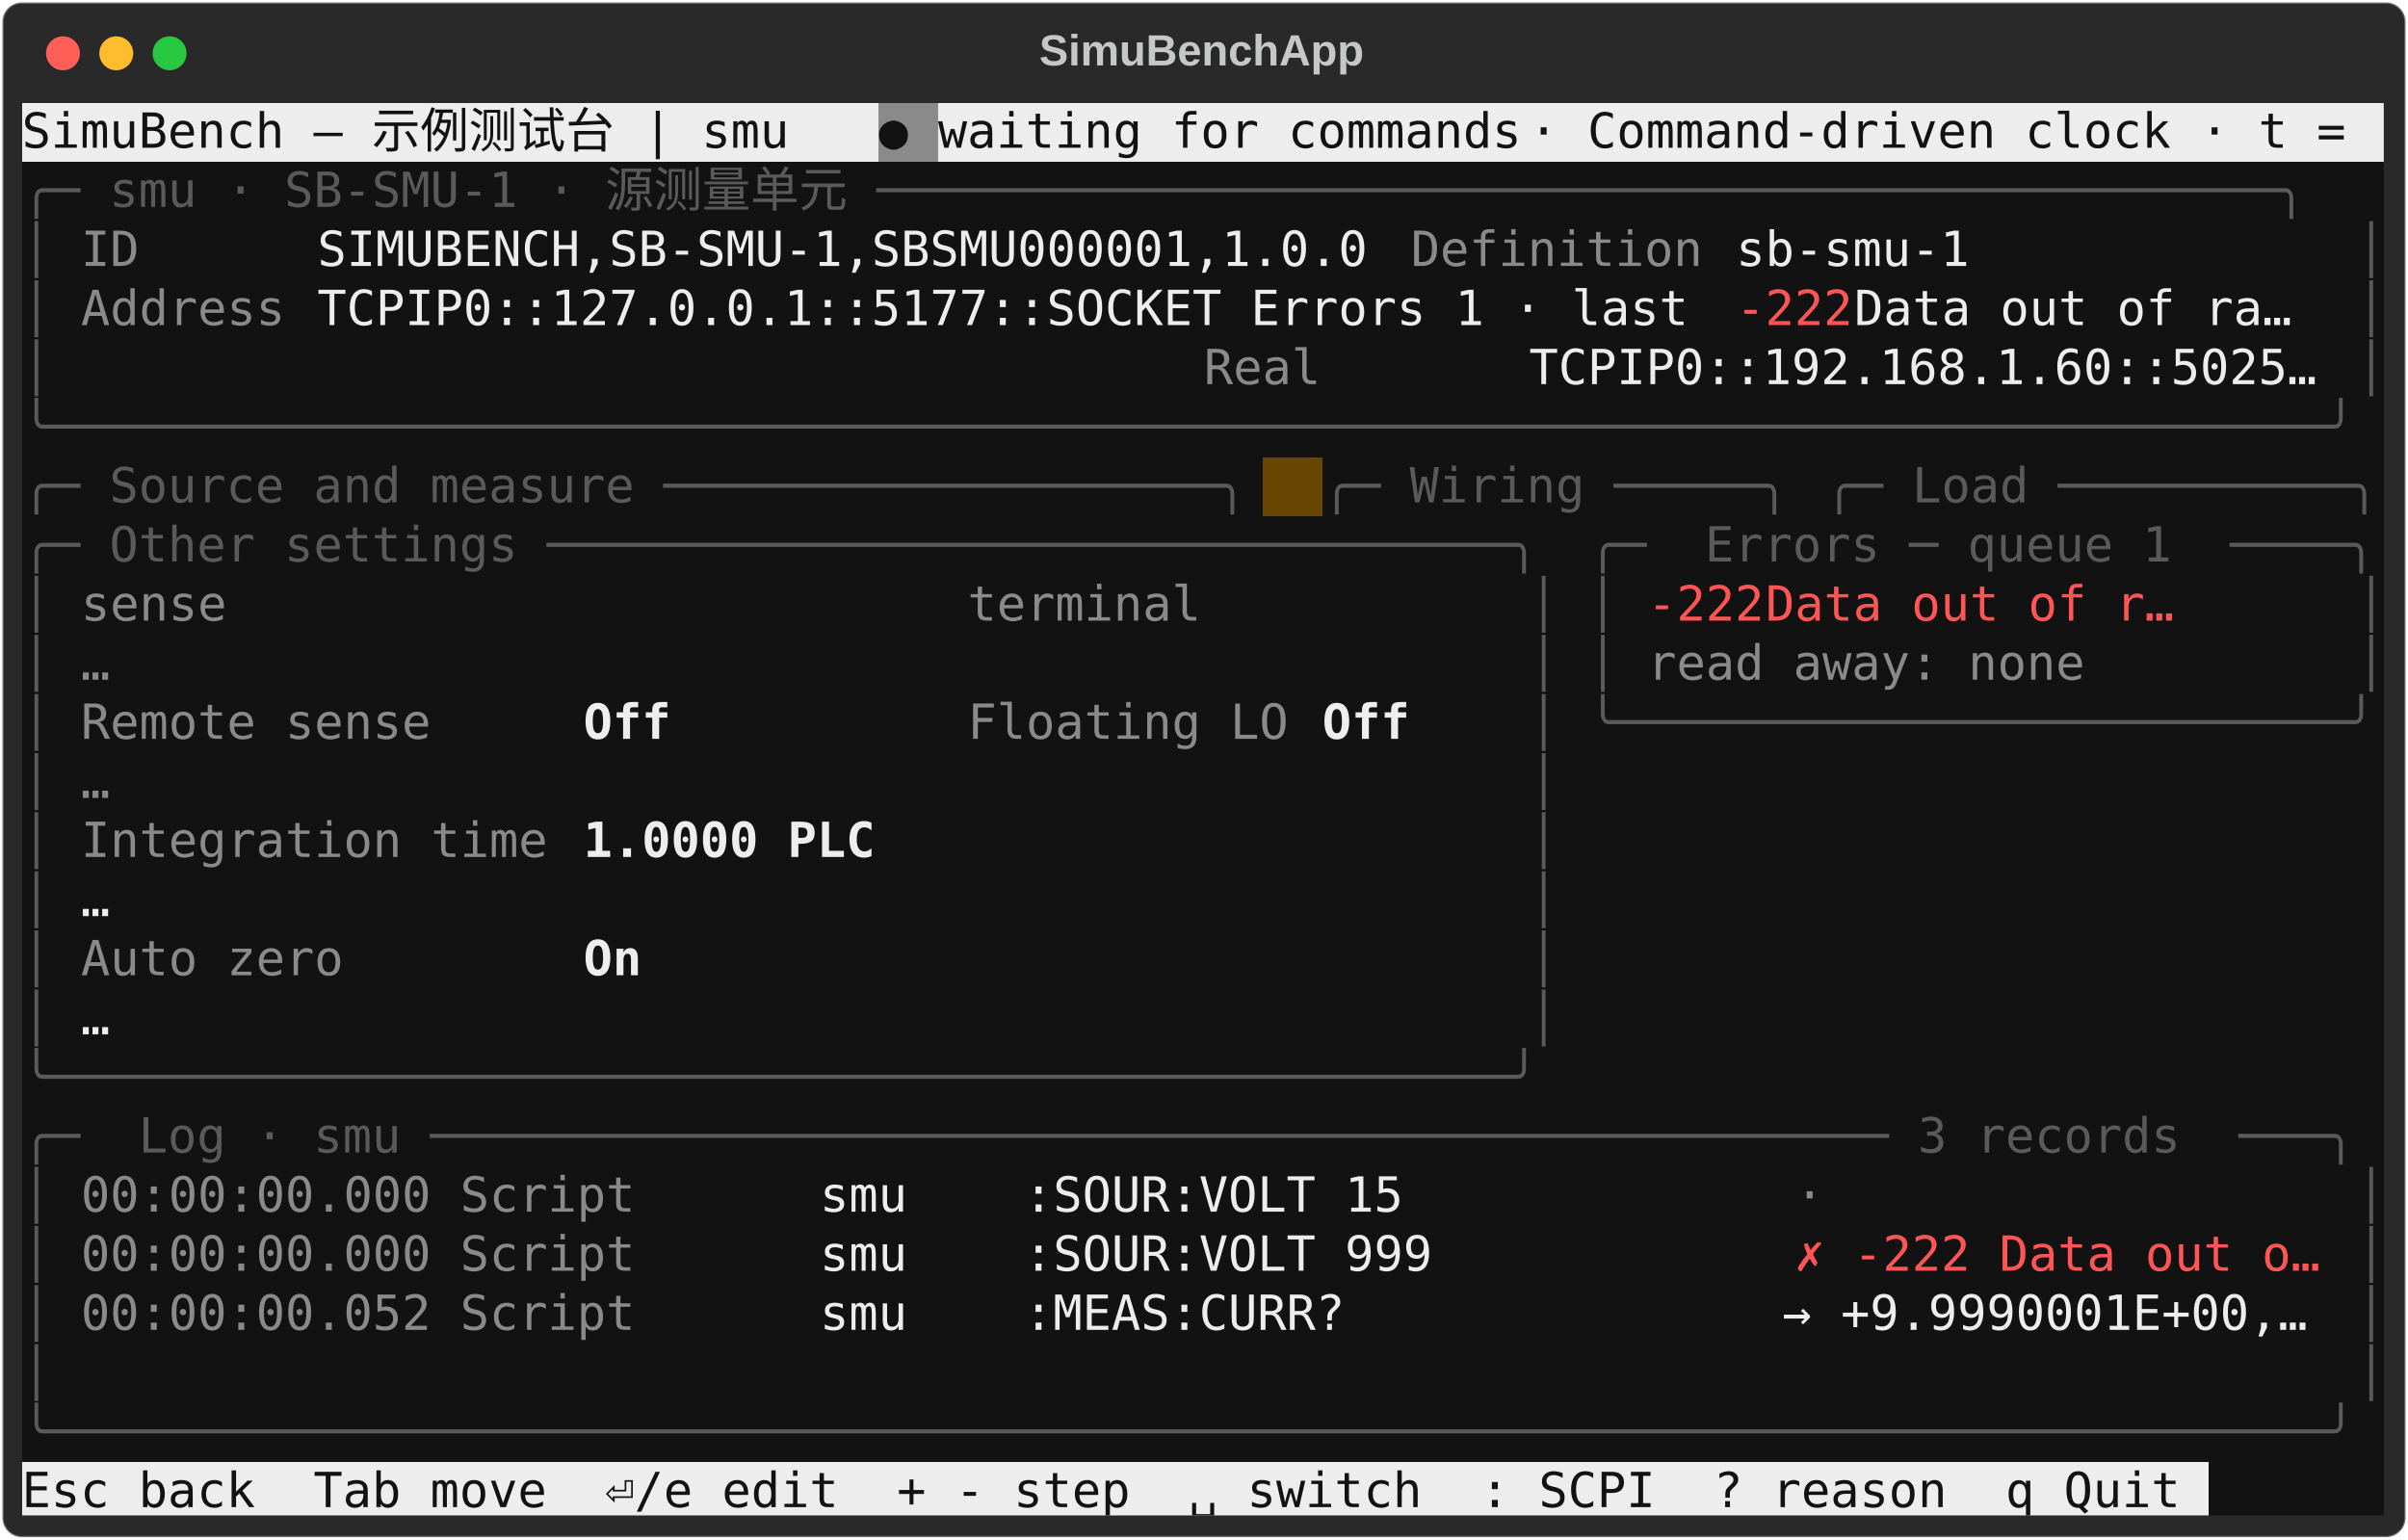
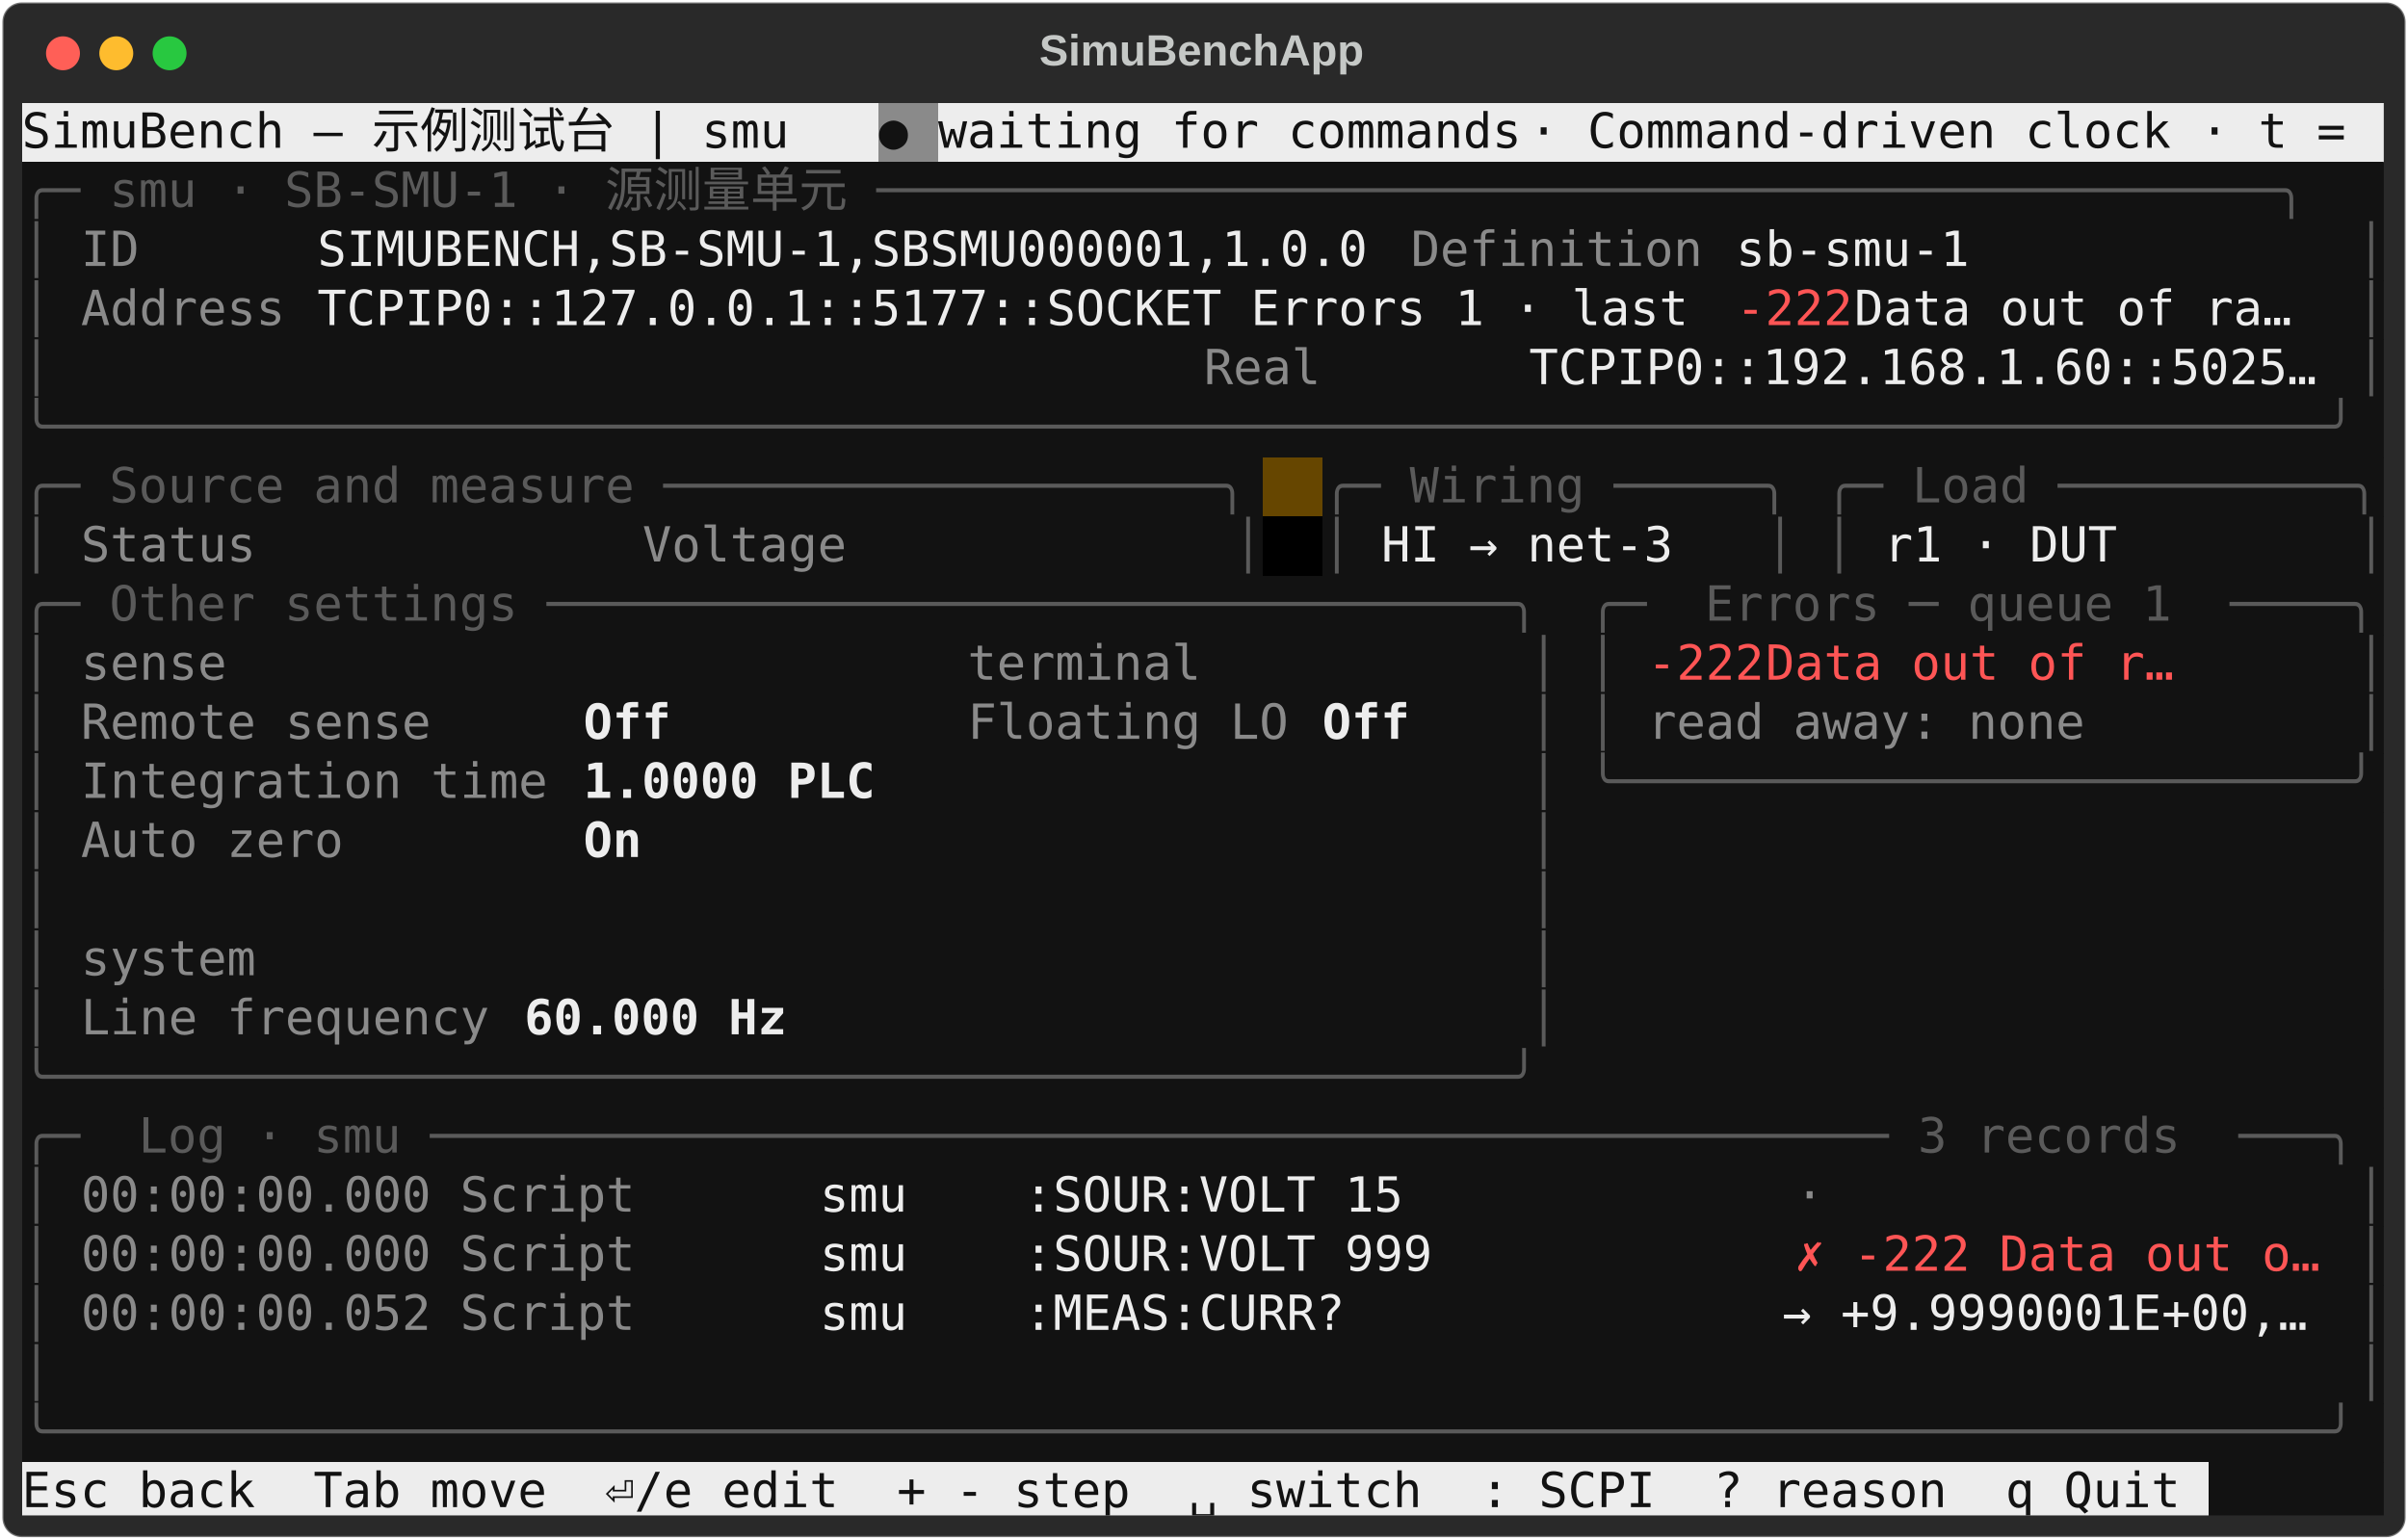
<svg xmlns="http://www.w3.org/2000/svg" class="rich-terminal" viewBox="0 0 994 635.6">
  <style>

    @font-face {
        font-family: "Fira Code";
        src: local("FiraCode-Regular"),
                url("https://cdnjs.cloudflare.com/ajax/libs/firacode/6.2.0/woff2/FiraCode-Regular.woff2") format("woff2"),
                url("https://cdnjs.cloudflare.com/ajax/libs/firacode/6.2.0/woff/FiraCode-Regular.woff") format("woff");
        font-style: normal;
        font-weight: 400;
    }
    @font-face {
        font-family: "Fira Code";
        src: local("FiraCode-Bold"),
                url("https://cdnjs.cloudflare.com/ajax/libs/firacode/6.2.0/woff2/FiraCode-Bold.woff2") format("woff2"),
                url("https://cdnjs.cloudflare.com/ajax/libs/firacode/6.2.0/woff/FiraCode-Bold.woff") format("woff");
        font-style: bold;
        font-weight: 700;
    }

    .terminal-matrix {
        font-family: Fira Code, monospace;
        font-size: 20px;
        line-height: 24.4px;
        font-variant-east-asian: full-width;
    }

    .terminal-title {
        font-size: 18px;
        font-weight: bold;
        font-family: arial;
    }

    .terminal-r1 { fill: #121212 }
.terminal-r2 { fill: #c5c8c6 }
.terminal-r3 { fill: #5a5a5a }
.terminal-r4 { fill: #8a8a8a }
.terminal-r5 { fill: #ededed }
.terminal-r6 { fill: #ff5555 }
.terminal-r7 { fill: #ededed;font-weight: bold }
    </style>
  <defs>
    <clipPath id="terminal-clip-terminal">
      <rect x="0" y="0" width="975.0" height="584.6" />
    </clipPath>
    <clipPath id="terminal-line-0">
      <rect x="0" y="1.5" width="976" height="24.65" />
    </clipPath>
    <clipPath id="terminal-line-1">
      <rect x="0" y="25.9" width="976" height="24.65" />
    </clipPath>
    <clipPath id="terminal-line-2">
      <rect x="0" y="50.3" width="976" height="24.65" />
    </clipPath>
    <clipPath id="terminal-line-3">
      <rect x="0" y="74.7" width="976" height="24.65" />
    </clipPath>
    <clipPath id="terminal-line-4">
      <rect x="0" y="99.1" width="976" height="24.65" />
    </clipPath>
    <clipPath id="terminal-line-5">
      <rect x="0" y="123.5" width="976" height="24.65" />
    </clipPath>
    <clipPath id="terminal-line-6">
      <rect x="0" y="147.9" width="976" height="24.65" />
    </clipPath>
    <clipPath id="terminal-line-7">
      <rect x="0" y="172.3" width="976" height="24.65" />
    </clipPath>
    <clipPath id="terminal-line-8">
      <rect x="0" y="196.7" width="976" height="24.65" />
    </clipPath>
    <clipPath id="terminal-line-9">
      <rect x="0" y="221.1" width="976" height="24.65" />
    </clipPath>
    <clipPath id="terminal-line-10">
      <rect x="0" y="245.5" width="976" height="24.65" />
    </clipPath>
    <clipPath id="terminal-line-11">
      <rect x="0" y="269.9" width="976" height="24.65" />
    </clipPath>
    <clipPath id="terminal-line-12">
      <rect x="0" y="294.3" width="976" height="24.65" />
    </clipPath>
    <clipPath id="terminal-line-13">
      <rect x="0" y="318.7" width="976" height="24.65" />
    </clipPath>
    <clipPath id="terminal-line-14">
      <rect x="0" y="343.1" width="976" height="24.65" />
    </clipPath>
    <clipPath id="terminal-line-15">
      <rect x="0" y="367.5" width="976" height="24.65" />
    </clipPath>
    <clipPath id="terminal-line-16">
      <rect x="0" y="391.9" width="976" height="24.65" />
    </clipPath>
    <clipPath id="terminal-line-17">
      <rect x="0" y="416.3" width="976" height="24.65" />
    </clipPath>
    <clipPath id="terminal-line-18">
      <rect x="0" y="440.7" width="976" height="24.65" />
    </clipPath>
    <clipPath id="terminal-line-19">
      <rect x="0" y="465.1" width="976" height="24.65" />
    </clipPath>
    <clipPath id="terminal-line-20">
      <rect x="0" y="489.5" width="976" height="24.65" />
    </clipPath>
    <clipPath id="terminal-line-21">
      <rect x="0" y="513.9" width="976" height="24.65" />
    </clipPath>
    <clipPath id="terminal-line-22">
      <rect x="0" y="538.3" width="976" height="24.65" />
    </clipPath>
  </defs>
  <rect fill="#292929" stroke="rgba(255,255,255,0.35)" stroke-width="1" x="1" y="1" width="992" height="633.6" rx="8" />
  <text class="terminal-title" fill="#c5c8c6" text-anchor="middle" x="496" y="27">SimuBenchApp</text>
  <g transform="translate(26,22)">
    <circle cx="0" cy="0" r="7" fill="#ff5f57" />
    <circle cx="22" cy="0" r="7" fill="#febc2e" />
    <circle cx="44" cy="0" r="7" fill="#28c840" />
  </g>
  <g transform="translate(9, 41)" clip-path="url(#terminal-clip-terminal)">
    <rect fill="#ededed" x="0" y="1.5" width="341.6" height="24.65" shape-rendering="crispEdges" />
    <rect fill="#ededed" x="341.6" y="1.5" width="12.2" height="24.65" shape-rendering="crispEdges" />
    <rect fill="#8a8a8a" x="353.8" y="1.5" width="24.4" height="24.65" shape-rendering="crispEdges" />
    <rect fill="#ededed" x="378.2" y="1.5" width="244" height="24.65" shape-rendering="crispEdges" />
    <rect fill="#ededed" x="622.2" y="1.5" width="353.8" height="24.65" shape-rendering="crispEdges" />
    <rect fill="#121212" x="0" y="25.9" width="976" height="24.65" shape-rendering="crispEdges" />
    <rect fill="#121212" x="0" y="50.3" width="12.2" height="24.65" shape-rendering="crispEdges" />
    <rect fill="#121212" x="12.2" y="50.3" width="12.2" height="24.65" shape-rendering="crispEdges" />
    <rect fill="#121212" x="24.4" y="50.3" width="97.6" height="24.65" shape-rendering="crispEdges" />
    <rect fill="#121212" x="122" y="50.3" width="451.4" height="24.65" shape-rendering="crispEdges" />
    <rect fill="#121212" x="573.4" y="50.3" width="134.2" height="24.65" shape-rendering="crispEdges" />
    <rect fill="#121212" x="707.6" y="50.3" width="244" height="24.65" shape-rendering="crispEdges" />
    <rect fill="#121212" x="951.6" y="50.3" width="12.2" height="24.65" shape-rendering="crispEdges" />
    <rect fill="#121212" x="963.8" y="50.3" width="12.2" height="24.65" shape-rendering="crispEdges" />
    <rect fill="#121212" x="0" y="74.7" width="12.2" height="24.65" shape-rendering="crispEdges" />
    <rect fill="#121212" x="12.2" y="74.7" width="12.2" height="24.65" shape-rendering="crispEdges" />
    <rect fill="#121212" x="24.4" y="74.7" width="97.6" height="24.65" shape-rendering="crispEdges" />
    <rect fill="#121212" x="122" y="74.7" width="585.6" height="24.65" shape-rendering="crispEdges" />
    <rect fill="#121212" x="707.6" y="74.7" width="48.8" height="24.65" shape-rendering="crispEdges" />
    <rect fill="#121212" x="756.4" y="74.7" width="195.2" height="24.65" shape-rendering="crispEdges" />
    <rect fill="#121212" x="951.6" y="74.7" width="12.2" height="24.65" shape-rendering="crispEdges" />
    <rect fill="#121212" x="963.8" y="74.7" width="12.2" height="24.65" shape-rendering="crispEdges" />
    <rect fill="#121212" x="0" y="99.1" width="12.2" height="24.65" shape-rendering="crispEdges" />
    <rect fill="#121212" x="12.2" y="99.1" width="12.2" height="24.65" shape-rendering="crispEdges" />
    <rect fill="#121212" x="24.4" y="99.1" width="463.6" height="24.65" shape-rendering="crispEdges" />
    <rect fill="#121212" x="488" y="99.1" width="134.2" height="24.65" shape-rendering="crispEdges" />
    <rect fill="#121212" x="622.2" y="99.1" width="329.4" height="24.65" shape-rendering="crispEdges" />
    <rect fill="#121212" x="951.6" y="99.1" width="12.2" height="24.65" shape-rendering="crispEdges" />
    <rect fill="#121212" x="963.8" y="99.1" width="12.2" height="24.65" shape-rendering="crispEdges" />
    <rect fill="#121212" x="0" y="123.5" width="976" height="24.65" shape-rendering="crispEdges" />
    <rect fill="#121212" x="0" y="147.9" width="512.4" height="24.65" shape-rendering="crispEdges" />
    <rect fill="#664600" x="512.4" y="147.9" width="24.4" height="24.65" shape-rendering="crispEdges" />
    <rect fill="#121212" x="536.8" y="147.9" width="195.2" height="24.65" shape-rendering="crispEdges" />
    <rect fill="#121212" x="732" y="147.9" width="12.2" height="24.65" shape-rendering="crispEdges" />
    <rect fill="#121212" x="744.2" y="147.9" width="231.8" height="24.65" shape-rendering="crispEdges" />
-     <rect fill="#121212" x="0" y="172.3" width="634.4" height="24.65" shape-rendering="crispEdges" />
-     <rect fill="#121212" x="634.4" y="172.3" width="12.2" height="24.65" shape-rendering="crispEdges" />
-     <rect fill="#121212" x="646.6" y="172.3" width="329.4" height="24.65" shape-rendering="crispEdges" />
-     <rect fill="#121212" x="0" y="196.7" width="12.2" height="24.65" shape-rendering="crispEdges" />
-     <rect fill="#121212" x="12.2" y="196.7" width="12.2" height="24.65" shape-rendering="crispEdges" />
-     <rect fill="#121212" x="24.4" y="196.7" width="329.4" height="24.65" shape-rendering="crispEdges" />
-     <rect fill="#121212" x="353.8" y="196.7" width="36.6" height="24.65" shape-rendering="crispEdges" />
-     <rect fill="#121212" x="390.4" y="196.7" width="97.6" height="24.65" shape-rendering="crispEdges" />
-     <rect fill="#121212" x="488" y="196.7" width="134.2" height="24.65" shape-rendering="crispEdges" />
-     <rect fill="#121212" x="622.2" y="196.7" width="12.2" height="24.65" shape-rendering="crispEdges" />
+     <rect fill="#121212" x="0" y="172.3" width="12.2" height="24.65" shape-rendering="crispEdges" />
+     <rect fill="#121212" x="12.2" y="172.3" width="12.2" height="24.65" shape-rendering="crispEdges" />
+     <rect fill="#121212" x="24.4" y="172.3" width="231.8" height="24.65" shape-rendering="crispEdges" />
+     <rect fill="#121212" x="256.2" y="172.3" width="85.4" height="24.65" shape-rendering="crispEdges" />
+     <rect fill="#121212" x="341.6" y="172.3" width="158.6" height="24.65" shape-rendering="crispEdges" />
+     <rect fill="#121212" x="500.2" y="172.3" width="12.2" height="24.65" shape-rendering="crispEdges" />
+     <rect fill="#000000" x="512.4" y="172.3" width="24.4" height="24.65" shape-rendering="crispEdges" />
+     <rect fill="#121212" x="536.8" y="172.3" width="12.2" height="24.65" shape-rendering="crispEdges" />
+     <rect fill="#121212" x="549" y="172.3" width="12.2" height="24.65" shape-rendering="crispEdges" />
+     <rect fill="#121212" x="561.2" y="172.3" width="146.4" height="24.65" shape-rendering="crispEdges" />
+     <rect fill="#121212" x="707.6" y="172.3" width="12.2" height="24.65" shape-rendering="crispEdges" />
+     <rect fill="#121212" x="719.8" y="172.3" width="12.2" height="24.65" shape-rendering="crispEdges" />
+     <rect fill="#121212" x="732" y="172.3" width="12.2" height="24.65" shape-rendering="crispEdges" />
+     <rect fill="#121212" x="744.2" y="172.3" width="12.2" height="24.65" shape-rendering="crispEdges" />
+     <rect fill="#121212" x="756.4" y="172.3" width="12.2" height="24.65" shape-rendering="crispEdges" />
+     <rect fill="#121212" x="768.6" y="172.3" width="170.8" height="24.65" shape-rendering="crispEdges" />
+     <rect fill="#121212" x="939.4" y="172.3" width="24.4" height="24.65" shape-rendering="crispEdges" />
+     <rect fill="#121212" x="963.8" y="172.3" width="12.2" height="24.65" shape-rendering="crispEdges" />
+     <rect fill="#121212" x="0" y="196.7" width="634.4" height="24.65" shape-rendering="crispEdges" />
    <rect fill="#121212" x="634.4" y="196.7" width="12.2" height="24.65" shape-rendering="crispEdges" />
-     <rect fill="#121212" x="646.6" y="196.7" width="12.2" height="24.65" shape-rendering="crispEdges" />
-     <rect fill="#121212" x="658.8" y="196.7" width="12.2" height="24.65" shape-rendering="crispEdges" />
-     <rect fill="#121212" x="671" y="196.7" width="48.8" height="24.65" shape-rendering="crispEdges" />
-     <rect fill="#121212" x="719.8" y="196.7" width="195.2" height="24.65" shape-rendering="crispEdges" />
-     <rect fill="#121212" x="915" y="196.7" width="48.8" height="24.65" shape-rendering="crispEdges" />
-     <rect fill="#121212" x="963.8" y="196.7" width="12.2" height="24.65" shape-rendering="crispEdges" />
+     <rect fill="#121212" x="646.6" y="196.7" width="329.4" height="24.65" shape-rendering="crispEdges" />
    <rect fill="#121212" x="0" y="221.1" width="12.2" height="24.65" shape-rendering="crispEdges" />
    <rect fill="#121212" x="12.2" y="221.1" width="12.2" height="24.65" shape-rendering="crispEdges" />
-     <rect fill="#121212" x="24.4" y="221.1" width="12.2" height="24.65" shape-rendering="crispEdges" />
-     <rect fill="#121212" x="36.6" y="221.1" width="585.6" height="24.65" shape-rendering="crispEdges" />
+     <rect fill="#121212" x="24.4" y="221.1" width="329.4" height="24.65" shape-rendering="crispEdges" />
+     <rect fill="#121212" x="353.8" y="221.1" width="36.6" height="24.65" shape-rendering="crispEdges" />
+     <rect fill="#121212" x="390.4" y="221.1" width="183" height="24.65" shape-rendering="crispEdges" />
+     <rect fill="#121212" x="573.4" y="221.1" width="36.6" height="24.65" shape-rendering="crispEdges" />
+     <rect fill="#121212" x="610" y="221.1" width="12.2" height="24.65" shape-rendering="crispEdges" />
    <rect fill="#121212" x="622.2" y="221.1" width="12.2" height="24.65" shape-rendering="crispEdges" />
    <rect fill="#121212" x="634.4" y="221.1" width="12.2" height="24.65" shape-rendering="crispEdges" />
    <rect fill="#121212" x="646.6" y="221.1" width="12.2" height="24.65" shape-rendering="crispEdges" />
    <rect fill="#121212" x="658.8" y="221.1" width="12.2" height="24.65" shape-rendering="crispEdges" />
-     <rect fill="#121212" x="671" y="221.1" width="183" height="24.65" shape-rendering="crispEdges" />
-     <rect fill="#121212" x="854" y="221.1" width="61" height="24.65" shape-rendering="crispEdges" />
+     <rect fill="#121212" x="671" y="221.1" width="48.8" height="24.65" shape-rendering="crispEdges" />
+     <rect fill="#121212" x="719.8" y="221.1" width="195.2" height="24.65" shape-rendering="crispEdges" />
    <rect fill="#121212" x="915" y="221.1" width="48.8" height="24.65" shape-rendering="crispEdges" />
    <rect fill="#121212" x="963.8" y="221.1" width="12.2" height="24.65" shape-rendering="crispEdges" />
    <rect fill="#121212" x="0" y="245.5" width="12.2" height="24.65" shape-rendering="crispEdges" />
    <rect fill="#121212" x="12.2" y="245.5" width="12.2" height="24.65" shape-rendering="crispEdges" />
    <rect fill="#121212" x="24.4" y="245.5" width="207.4" height="24.65" shape-rendering="crispEdges" />
    <rect fill="#121212" x="231.8" y="245.5" width="122" height="24.65" shape-rendering="crispEdges" />
    <rect fill="#121212" x="353.8" y="245.5" width="36.6" height="24.65" shape-rendering="crispEdges" />
    <rect fill="#121212" x="390.4" y="245.5" width="146.4" height="24.65" shape-rendering="crispEdges" />
    <rect fill="#121212" x="536.8" y="245.5" width="36.6" height="24.65" shape-rendering="crispEdges" />
-     <rect fill="#121212" x="573.4" y="245.5" width="48.8" height="24.65" shape-rendering="crispEdges" />
+     <rect fill="#121212" x="573.4" y="245.5" width="36.6" height="24.65" shape-rendering="crispEdges" />
+     <rect fill="#121212" x="610" y="245.5" width="12.2" height="24.65" shape-rendering="crispEdges" />
    <rect fill="#121212" x="622.2" y="245.5" width="12.2" height="24.65" shape-rendering="crispEdges" />
    <rect fill="#121212" x="634.4" y="245.5" width="12.2" height="24.65" shape-rendering="crispEdges" />
-     <rect fill="#121212" x="646.6" y="245.5" width="329.4" height="24.65" shape-rendering="crispEdges" />
+     <rect fill="#121212" x="646.6" y="245.5" width="12.2" height="24.65" shape-rendering="crispEdges" />
+     <rect fill="#121212" x="658.8" y="245.5" width="12.2" height="24.65" shape-rendering="crispEdges" />
+     <rect fill="#121212" x="671" y="245.5" width="183" height="24.65" shape-rendering="crispEdges" />
+     <rect fill="#121212" x="854" y="245.5" width="61" height="24.65" shape-rendering="crispEdges" />
+     <rect fill="#121212" x="915" y="245.5" width="48.8" height="24.65" shape-rendering="crispEdges" />
+     <rect fill="#121212" x="963.8" y="245.5" width="12.2" height="24.65" shape-rendering="crispEdges" />
    <rect fill="#121212" x="0" y="269.9" width="12.2" height="24.65" shape-rendering="crispEdges" />
    <rect fill="#121212" x="12.2" y="269.9" width="12.2" height="24.65" shape-rendering="crispEdges" />
-     <rect fill="#121212" x="24.4" y="269.9" width="12.2" height="24.65" shape-rendering="crispEdges" />
-     <rect fill="#121212" x="36.6" y="269.9" width="585.6" height="24.65" shape-rendering="crispEdges" />
+     <rect fill="#121212" x="24.4" y="269.9" width="207.4" height="24.65" shape-rendering="crispEdges" />
+     <rect fill="#121212" x="231.8" y="269.9" width="122" height="24.65" shape-rendering="crispEdges" />
+     <rect fill="#121212" x="353.8" y="269.9" width="256.2" height="24.65" shape-rendering="crispEdges" />
+     <rect fill="#121212" x="610" y="269.9" width="12.2" height="24.65" shape-rendering="crispEdges" />
    <rect fill="#121212" x="622.2" y="269.9" width="12.2" height="24.65" shape-rendering="crispEdges" />
-     <rect fill="#121212" x="634.4" y="269.9" width="341.6" height="24.65" shape-rendering="crispEdges" />
+     <rect fill="#121212" x="634.4" y="269.9" width="12.2" height="24.65" shape-rendering="crispEdges" />
+     <rect fill="#121212" x="646.6" y="269.9" width="329.4" height="24.65" shape-rendering="crispEdges" />
    <rect fill="#121212" x="0" y="294.3" width="12.2" height="24.65" shape-rendering="crispEdges" />
    <rect fill="#121212" x="12.2" y="294.3" width="12.2" height="24.65" shape-rendering="crispEdges" />
    <rect fill="#121212" x="24.4" y="294.3" width="207.4" height="24.65" shape-rendering="crispEdges" />
    <rect fill="#121212" x="231.8" y="294.3" width="122" height="24.65" shape-rendering="crispEdges" />
-     <rect fill="#121212" x="353.8" y="294.3" width="268.4" height="24.65" shape-rendering="crispEdges" />
+     <rect fill="#121212" x="353.8" y="294.3" width="256.2" height="24.65" shape-rendering="crispEdges" />
+     <rect fill="#121212" x="610" y="294.3" width="12.2" height="24.65" shape-rendering="crispEdges" />
    <rect fill="#121212" x="622.2" y="294.3" width="12.2" height="24.65" shape-rendering="crispEdges" />
    <rect fill="#121212" x="634.4" y="294.3" width="341.6" height="24.65" shape-rendering="crispEdges" />
    <rect fill="#121212" x="0" y="318.7" width="12.2" height="24.65" shape-rendering="crispEdges" />
    <rect fill="#121212" x="12.2" y="318.7" width="12.2" height="24.65" shape-rendering="crispEdges" />
-     <rect fill="#121212" x="24.4" y="318.7" width="12.2" height="24.65" shape-rendering="crispEdges" />
-     <rect fill="#121212" x="36.6" y="318.7" width="585.6" height="24.65" shape-rendering="crispEdges" />
+     <rect fill="#121212" x="24.4" y="318.7" width="585.6" height="24.65" shape-rendering="crispEdges" />
+     <rect fill="#121212" x="610" y="318.7" width="12.2" height="24.65" shape-rendering="crispEdges" />
    <rect fill="#121212" x="622.2" y="318.7" width="12.2" height="24.65" shape-rendering="crispEdges" />
    <rect fill="#121212" x="634.4" y="318.7" width="341.6" height="24.65" shape-rendering="crispEdges" />
    <rect fill="#121212" x="0" y="343.1" width="12.2" height="24.65" shape-rendering="crispEdges" />
    <rect fill="#121212" x="12.2" y="343.1" width="12.2" height="24.65" shape-rendering="crispEdges" />
-     <rect fill="#121212" x="24.4" y="343.1" width="207.4" height="24.65" shape-rendering="crispEdges" />
-     <rect fill="#121212" x="231.8" y="343.1" width="24.4" height="24.65" shape-rendering="crispEdges" />
-     <rect fill="#121212" x="256.2" y="343.1" width="366" height="24.65" shape-rendering="crispEdges" />
+     <rect fill="#121212" x="24.4" y="343.1" width="292.8" height="24.65" shape-rendering="crispEdges" />
+     <rect fill="#121212" x="317.2" y="343.1" width="292.8" height="24.65" shape-rendering="crispEdges" />
+     <rect fill="#121212" x="610" y="343.1" width="12.2" height="24.65" shape-rendering="crispEdges" />
    <rect fill="#121212" x="622.2" y="343.1" width="12.2" height="24.65" shape-rendering="crispEdges" />
    <rect fill="#121212" x="634.4" y="343.1" width="341.6" height="24.65" shape-rendering="crispEdges" />
    <rect fill="#121212" x="0" y="367.5" width="12.2" height="24.65" shape-rendering="crispEdges" />
    <rect fill="#121212" x="12.2" y="367.5" width="12.2" height="24.65" shape-rendering="crispEdges" />
-     <rect fill="#121212" x="24.4" y="367.5" width="12.2" height="24.65" shape-rendering="crispEdges" />
-     <rect fill="#121212" x="36.6" y="367.5" width="585.6" height="24.65" shape-rendering="crispEdges" />
+     <rect fill="#121212" x="24.4" y="367.5" width="183" height="24.65" shape-rendering="crispEdges" />
+     <rect fill="#121212" x="207.4" y="367.5" width="109.8" height="24.65" shape-rendering="crispEdges" />
+     <rect fill="#121212" x="317.2" y="367.5" width="292.8" height="24.65" shape-rendering="crispEdges" />
+     <rect fill="#121212" x="610" y="367.5" width="12.2" height="24.65" shape-rendering="crispEdges" />
    <rect fill="#121212" x="622.2" y="367.5" width="12.2" height="24.65" shape-rendering="crispEdges" />
    <rect fill="#121212" x="634.4" y="367.5" width="341.6" height="24.65" shape-rendering="crispEdges" />
    <rect fill="#121212" x="0" y="391.9" width="634.4" height="24.65" shape-rendering="crispEdges" />
    <rect fill="#121212" x="634.4" y="391.9" width="341.6" height="24.65" shape-rendering="crispEdges" />
    <rect fill="#121212" x="0" y="416.3" width="976" height="24.65" shape-rendering="crispEdges" />
    <rect fill="#121212" x="0" y="440.7" width="12.2" height="24.65" shape-rendering="crispEdges" />
    <rect fill="#121212" x="12.2" y="440.7" width="12.2" height="24.65" shape-rendering="crispEdges" />
    <rect fill="#121212" x="24.4" y="440.7" width="305" height="24.65" shape-rendering="crispEdges" />
    <rect fill="#121212" x="329.4" y="440.7" width="402.6" height="24.65" shape-rendering="crispEdges" />
    <rect fill="#121212" x="732" y="440.7" width="219.6" height="24.65" shape-rendering="crispEdges" />
    <rect fill="#121212" x="951.6" y="440.7" width="12.2" height="24.65" shape-rendering="crispEdges" />
    <rect fill="#121212" x="963.8" y="440.7" width="12.2" height="24.65" shape-rendering="crispEdges" />
    <rect fill="#121212" x="0" y="465.1" width="12.2" height="24.65" shape-rendering="crispEdges" />
    <rect fill="#121212" x="12.2" y="465.1" width="12.2" height="24.65" shape-rendering="crispEdges" />
    <rect fill="#121212" x="24.4" y="465.1" width="305" height="24.65" shape-rendering="crispEdges" />
    <rect fill="#121212" x="329.4" y="465.1" width="402.6" height="24.65" shape-rendering="crispEdges" />
    <rect fill="#121212" x="732" y="465.1" width="219.6" height="24.65" shape-rendering="crispEdges" />
    <rect fill="#121212" x="951.6" y="465.1" width="12.2" height="24.65" shape-rendering="crispEdges" />
    <rect fill="#121212" x="963.8" y="465.1" width="12.2" height="24.65" shape-rendering="crispEdges" />
    <rect fill="#121212" x="0" y="489.5" width="12.2" height="24.65" shape-rendering="crispEdges" />
    <rect fill="#121212" x="12.2" y="489.5" width="12.2" height="24.65" shape-rendering="crispEdges" />
    <rect fill="#121212" x="24.4" y="489.5" width="305" height="24.65" shape-rendering="crispEdges" />
    <rect fill="#121212" x="329.4" y="489.5" width="622.2" height="24.65" shape-rendering="crispEdges" />
    <rect fill="#121212" x="951.6" y="489.5" width="12.2" height="24.65" shape-rendering="crispEdges" />
    <rect fill="#121212" x="963.8" y="489.5" width="12.2" height="24.65" shape-rendering="crispEdges" />
    <rect fill="#121212" x="0" y="513.9" width="12.2" height="24.65" shape-rendering="crispEdges" />
    <rect fill="#121212" x="12.2" y="513.9" width="12.2" height="24.65" shape-rendering="crispEdges" />
    <rect fill="#121212" x="24.4" y="513.9" width="0" height="24.65" shape-rendering="crispEdges" />
    <rect fill="#121212" x="24.4" y="513.9" width="939.4" height="24.65" shape-rendering="crispEdges" />
    <rect fill="#121212" x="963.8" y="513.9" width="12.2" height="24.65" shape-rendering="crispEdges" />
    <rect fill="#121212" x="0" y="538.3" width="976" height="24.65" shape-rendering="crispEdges" />
    <rect fill="#ededed" x="0" y="562.7" width="902.8" height="24.65" shape-rendering="crispEdges" />
    <rect fill="#121212" x="902.8" y="562.7" width="73.2" height="24.65" shape-rendering="crispEdges" />
    <g class="terminal-matrix">
      <text class="terminal-r1" x="0" y="20" textLength="280.6" clip-path="url(#terminal-line-0)">SimuBench — 示例测试台 | smu</text>
      <text class="terminal-r1" x="353.8" y="20" textLength="24.4" clip-path="url(#terminal-line-0)">● </text>
      <text class="terminal-r1" x="378.2" y="20" textLength="244" clip-path="url(#terminal-line-0)">waiting for commands</text>
      <text class="terminal-r1" x="622.2" y="20" textLength="353.8" clip-path="url(#terminal-line-0)"> · Command-driven clock · t =</text>
      <text class="terminal-r2" x="976" y="20" textLength="12.2" clip-path="url(#terminal-line-0)">
</text>
      <text class="terminal-r3" x="0" y="44.4" textLength="915" clip-path="url(#terminal-line-1)">╭─ smu · SB-SMU-1 · 源测量单元 ────────────────────────────────────────────────╮</text>
      <text class="terminal-r2" x="976" y="44.4" textLength="12.2" clip-path="url(#terminal-line-1)">
</text>
      <text class="terminal-r3" x="0" y="68.8" textLength="12.2" clip-path="url(#terminal-line-2)">│</text>
      <text class="terminal-r4" x="24.4" y="68.8" textLength="97.6" clip-path="url(#terminal-line-2)">ID      </text>
      <text class="terminal-r5" x="122" y="68.8" textLength="451.4" clip-path="url(#terminal-line-2)">SIMUBENCH,SB-SMU-1,SBSMU000001,1.0.0 </text>
      <text class="terminal-r4" x="573.4" y="68.8" textLength="134.2" clip-path="url(#terminal-line-2)">Definition </text>
      <text class="terminal-r5" x="707.6" y="68.8" textLength="244" clip-path="url(#terminal-line-2)">sb-smu-1            </text>
      <text class="terminal-r3" x="963.8" y="68.8" textLength="12.2" clip-path="url(#terminal-line-2)">│</text>
      <text class="terminal-r2" x="976" y="68.8" textLength="12.2" clip-path="url(#terminal-line-2)">
</text>
      <text class="terminal-r3" x="0" y="93.2" textLength="12.2" clip-path="url(#terminal-line-3)">│</text>
      <text class="terminal-r4" x="24.4" y="93.2" textLength="97.6" clip-path="url(#terminal-line-3)">Address </text>
      <text class="terminal-r5" x="122" y="93.2" textLength="585.6" clip-path="url(#terminal-line-3)">TCPIP0::127.0.0.1::5177::SOCKET Errors 1 · last </text>
      <text class="terminal-r6" x="707.6" y="93.2" textLength="48.8" clip-path="url(#terminal-line-3)">-222</text>
      <text class="terminal-r5" x="756.4" y="93.2" textLength="195.2" clip-path="url(#terminal-line-3)"> Data out of ra…</text>
      <text class="terminal-r3" x="963.8" y="93.2" textLength="12.2" clip-path="url(#terminal-line-3)">│</text>
      <text class="terminal-r2" x="976" y="93.2" textLength="12.2" clip-path="url(#terminal-line-3)">
</text>
      <text class="terminal-r3" x="0" y="117.6" textLength="12.2" clip-path="url(#terminal-line-4)">│</text>
      <text class="terminal-r4" x="488" y="117.6" textLength="134.2" clip-path="url(#terminal-line-4)">Real       </text>
      <text class="terminal-r5" x="622.2" y="117.6" textLength="329.4" clip-path="url(#terminal-line-4)">TCPIP0::192.168.1.60::5025…</text>
      <text class="terminal-r3" x="963.8" y="117.6" textLength="12.2" clip-path="url(#terminal-line-4)">│</text>
      <text class="terminal-r2" x="976" y="117.6" textLength="12.2" clip-path="url(#terminal-line-4)">
</text>
      <text class="terminal-r3" x="0" y="142" textLength="976" clip-path="url(#terminal-line-5)">╰──────────────────────────────────────────────────────────────────────────────╯</text>
      <text class="terminal-r2" x="976" y="142" textLength="12.2" clip-path="url(#terminal-line-5)">
</text>
      <text class="terminal-r3" x="0" y="166.4" textLength="512.4" clip-path="url(#terminal-line-6)">╭─ Source and measure ───────────────────╮</text>
      <text class="terminal-r3" x="536.8" y="166.4" textLength="195.2" clip-path="url(#terminal-line-6)">╭─ Wiring ─────╮</text>
      <text class="terminal-r3" x="744.2" y="166.4" textLength="231.8" clip-path="url(#terminal-line-6)">╭─ Load ──────────╮</text>
      <text class="terminal-r2" x="976" y="166.4" textLength="12.2" clip-path="url(#terminal-line-6)">
</text>
-       <text class="terminal-r3" x="0" y="190.8" textLength="634.4" clip-path="url(#terminal-line-7)">╭─ Other settings ─────────────────────────────────╮</text>
-       <text class="terminal-r3" x="646.6" y="190.8" textLength="329.4" clip-path="url(#terminal-line-7)">╭─  Errors ─ queue 1  ────╮</text>
+       <text class="terminal-r3" x="0" y="190.8" textLength="12.2" clip-path="url(#terminal-line-7)">│</text>
+       <text class="terminal-r4" x="24.4" y="190.8" textLength="231.8" clip-path="url(#terminal-line-7)">Status             </text>
+       <text class="terminal-r4" x="256.2" y="190.8" textLength="85.4" clip-path="url(#terminal-line-7)">Voltage</text>
+       <text class="terminal-r3" x="500.2" y="190.8" textLength="12.2" clip-path="url(#terminal-line-7)">│</text>
+       <text class="terminal-r3" x="536.8" y="190.8" textLength="12.2" clip-path="url(#terminal-line-7)">│</text>
+       <text class="terminal-r5" x="561.2" y="190.8" textLength="146.4" clip-path="url(#terminal-line-7)">HI → net-3  </text>
+       <text class="terminal-r3" x="719.8" y="190.8" textLength="12.2" clip-path="url(#terminal-line-7)">│</text>
+       <text class="terminal-r3" x="744.2" y="190.8" textLength="12.2" clip-path="url(#terminal-line-7)">│</text>
+       <text class="terminal-r5" x="768.6" y="190.8" textLength="170.8" clip-path="url(#terminal-line-7)">r1 · DUT      </text>
+       <text class="terminal-r3" x="963.8" y="190.8" textLength="12.2" clip-path="url(#terminal-line-7)">│</text>
      <text class="terminal-r2" x="976" y="190.8" textLength="12.2" clip-path="url(#terminal-line-7)">
</text>
-       <text class="terminal-r3" x="0" y="215.2" textLength="12.2" clip-path="url(#terminal-line-8)">│</text>
-       <text class="terminal-r4" x="24.4" y="215.2" textLength="329.4" clip-path="url(#terminal-line-8)">sense                      </text>
-       <text class="terminal-r4" x="390.4" y="215.2" textLength="97.6" clip-path="url(#terminal-line-8)">terminal</text>
-       <text class="terminal-r3" x="622.2" y="215.2" textLength="12.2" clip-path="url(#terminal-line-8)">│</text>
-       <text class="terminal-r3" x="646.6" y="215.2" textLength="12.2" clip-path="url(#terminal-line-8)">│</text>
-       <text class="terminal-r6" x="671" y="215.2" textLength="48.8" clip-path="url(#terminal-line-8)">-222</text>
-       <text class="terminal-r6" x="719.8" y="215.2" textLength="195.2" clip-path="url(#terminal-line-8)">  Data out of r…</text>
-       <text class="terminal-r3" x="963.8" y="215.2" textLength="12.2" clip-path="url(#terminal-line-8)">│</text>
+       <text class="terminal-r3" x="0" y="215.2" textLength="634.4" clip-path="url(#terminal-line-8)">╭─ Other settings ─────────────────────────────────╮</text>
+       <text class="terminal-r3" x="646.6" y="215.2" textLength="329.4" clip-path="url(#terminal-line-8)">╭─  Errors ─ queue 1  ────╮</text>
      <text class="terminal-r2" x="976" y="215.2" textLength="12.2" clip-path="url(#terminal-line-8)">
</text>
      <text class="terminal-r3" x="0" y="239.6" textLength="12.2" clip-path="url(#terminal-line-9)">│</text>
-       <text class="terminal-r4" x="24.4" y="239.6" textLength="12.2" clip-path="url(#terminal-line-9)">…</text>
+       <text class="terminal-r4" x="24.4" y="239.6" textLength="329.4" clip-path="url(#terminal-line-9)">sense                      </text>
+       <text class="terminal-r4" x="390.4" y="239.6" textLength="183" clip-path="url(#terminal-line-9)">terminal       </text>
      <text class="terminal-r3" x="622.2" y="239.6" textLength="12.2" clip-path="url(#terminal-line-9)">│</text>
      <text class="terminal-r3" x="646.6" y="239.6" textLength="12.2" clip-path="url(#terminal-line-9)">│</text>
-       <text class="terminal-r4" x="671" y="239.6" textLength="183" clip-path="url(#terminal-line-9)">read away: none</text>
+       <text class="terminal-r6" x="671" y="239.6" textLength="48.8" clip-path="url(#terminal-line-9)">-222</text>
+       <text class="terminal-r6" x="719.8" y="239.6" textLength="195.2" clip-path="url(#terminal-line-9)">  Data out of r…</text>
      <text class="terminal-r3" x="963.8" y="239.6" textLength="12.2" clip-path="url(#terminal-line-9)">│</text>
      <text class="terminal-r2" x="976" y="239.6" textLength="12.2" clip-path="url(#terminal-line-9)">
</text>
      <text class="terminal-r3" x="0" y="264" textLength="12.2" clip-path="url(#terminal-line-10)">│</text>
      <text class="terminal-r4" x="24.4" y="264" textLength="207.4" clip-path="url(#terminal-line-10)">Remote sense     </text>
      <text class="terminal-r7" x="231.8" y="264" textLength="122" clip-path="url(#terminal-line-10)">Off       </text>
      <text class="terminal-r4" x="390.4" y="264" textLength="146.4" clip-path="url(#terminal-line-10)">Floating LO </text>
      <text class="terminal-r7" x="536.8" y="264" textLength="36.6" clip-path="url(#terminal-line-10)">Off</text>
      <text class="terminal-r3" x="622.2" y="264" textLength="12.2" clip-path="url(#terminal-line-10)">│</text>
-       <text class="terminal-r3" x="646.6" y="264" textLength="329.4" clip-path="url(#terminal-line-10)">╰─────────────────────────╯</text>
+       <text class="terminal-r3" x="646.6" y="264" textLength="12.2" clip-path="url(#terminal-line-10)">│</text>
+       <text class="terminal-r4" x="671" y="264" textLength="183" clip-path="url(#terminal-line-10)">read away: none</text>
+       <text class="terminal-r3" x="963.8" y="264" textLength="12.2" clip-path="url(#terminal-line-10)">│</text>
      <text class="terminal-r2" x="976" y="264" textLength="12.2" clip-path="url(#terminal-line-10)">
</text>
      <text class="terminal-r3" x="0" y="288.4" textLength="12.2" clip-path="url(#terminal-line-11)">│</text>
-       <text class="terminal-r4" x="24.4" y="288.4" textLength="12.2" clip-path="url(#terminal-line-11)">…</text>
+       <text class="terminal-r4" x="24.4" y="288.4" textLength="207.4" clip-path="url(#terminal-line-11)">Integration time </text>
+       <text class="terminal-r7" x="231.8" y="288.4" textLength="122" clip-path="url(#terminal-line-11)">1.0000 PLC</text>
      <text class="terminal-r3" x="622.2" y="288.4" textLength="12.2" clip-path="url(#terminal-line-11)">│</text>
+       <text class="terminal-r3" x="646.6" y="288.4" textLength="329.4" clip-path="url(#terminal-line-11)">╰─────────────────────────╯</text>
      <text class="terminal-r2" x="976" y="288.4" textLength="12.2" clip-path="url(#terminal-line-11)">
</text>
      <text class="terminal-r3" x="0" y="312.8" textLength="12.2" clip-path="url(#terminal-line-12)">│</text>
-       <text class="terminal-r4" x="24.4" y="312.8" textLength="207.4" clip-path="url(#terminal-line-12)">Integration time </text>
-       <text class="terminal-r7" x="231.8" y="312.8" textLength="122" clip-path="url(#terminal-line-12)">1.0000 PLC</text>
+       <text class="terminal-r4" x="24.4" y="312.8" textLength="207.4" clip-path="url(#terminal-line-12)">Auto zero        </text>
+       <text class="terminal-r7" x="231.8" y="312.8" textLength="122" clip-path="url(#terminal-line-12)">On        </text>
      <text class="terminal-r3" x="622.2" y="312.8" textLength="12.2" clip-path="url(#terminal-line-12)">│</text>
      <text class="terminal-r2" x="976" y="312.8" textLength="12.2" clip-path="url(#terminal-line-12)">
</text>
      <text class="terminal-r3" x="0" y="337.2" textLength="12.2" clip-path="url(#terminal-line-13)">│</text>
-       <text class="terminal-r5" x="24.4" y="337.2" textLength="12.2" clip-path="url(#terminal-line-13)">…</text>
      <text class="terminal-r3" x="622.2" y="337.2" textLength="12.2" clip-path="url(#terminal-line-13)">│</text>
      <text class="terminal-r2" x="976" y="337.2" textLength="12.2" clip-path="url(#terminal-line-13)">
</text>
      <text class="terminal-r3" x="0" y="361.6" textLength="12.2" clip-path="url(#terminal-line-14)">│</text>
-       <text class="terminal-r4" x="24.4" y="361.6" textLength="207.4" clip-path="url(#terminal-line-14)">Auto zero        </text>
-       <text class="terminal-r7" x="231.8" y="361.6" textLength="24.4" clip-path="url(#terminal-line-14)">On</text>
+       <text class="terminal-r4" x="24.4" y="361.6" textLength="292.8" clip-path="url(#terminal-line-14)">system                  </text>
      <text class="terminal-r3" x="622.2" y="361.6" textLength="12.2" clip-path="url(#terminal-line-14)">│</text>
      <text class="terminal-r2" x="976" y="361.6" textLength="12.2" clip-path="url(#terminal-line-14)">
</text>
      <text class="terminal-r3" x="0" y="386" textLength="12.2" clip-path="url(#terminal-line-15)">│</text>
-       <text class="terminal-r5" x="24.4" y="386" textLength="12.2" clip-path="url(#terminal-line-15)">…</text>
+       <text class="terminal-r4" x="24.4" y="386" textLength="183" clip-path="url(#terminal-line-15)">Line frequency </text>
+       <text class="terminal-r7" x="207.4" y="386" textLength="109.8" clip-path="url(#terminal-line-15)">60.000 Hz</text>
      <text class="terminal-r3" x="622.2" y="386" textLength="12.2" clip-path="url(#terminal-line-15)">│</text>
      <text class="terminal-r2" x="976" y="386" textLength="12.2" clip-path="url(#terminal-line-15)">
</text>
      <text class="terminal-r3" x="0" y="410.4" textLength="634.4" clip-path="url(#terminal-line-16)">╰──────────────────────────────────────────────────╯</text>
      <text class="terminal-r2" x="976" y="410.4" textLength="12.2" clip-path="url(#terminal-line-16)">
</text>
      <text class="terminal-r3" x="0" y="434.8" textLength="976" clip-path="url(#terminal-line-17)">╭─  Log · smu ────────────────────────────────────────────────── 3 records  ───╮</text>
      <text class="terminal-r2" x="976" y="434.8" textLength="12.2" clip-path="url(#terminal-line-17)">
</text>
      <text class="terminal-r3" x="0" y="459.2" textLength="12.2" clip-path="url(#terminal-line-18)">│</text>
      <text class="terminal-r4" x="24.4" y="459.2" textLength="305" clip-path="url(#terminal-line-18)">00:00:00.000 Script      </text>
      <text class="terminal-r5" x="329.4" y="459.2" textLength="402.6" clip-path="url(#terminal-line-18)">smu    :SOUR:VOLT 15             </text>
      <text class="terminal-r4" x="732" y="459.2" textLength="219.6" clip-path="url(#terminal-line-18)">·                 </text>
      <text class="terminal-r3" x="963.8" y="459.2" textLength="12.2" clip-path="url(#terminal-line-18)">│</text>
      <text class="terminal-r2" x="976" y="459.2" textLength="12.2" clip-path="url(#terminal-line-18)">
</text>
      <text class="terminal-r3" x="0" y="483.6" textLength="12.2" clip-path="url(#terminal-line-19)">│</text>
      <text class="terminal-r4" x="24.4" y="483.6" textLength="305" clip-path="url(#terminal-line-19)">00:00:00.000 Script      </text>
      <text class="terminal-r5" x="329.4" y="483.6" textLength="402.6" clip-path="url(#terminal-line-19)">smu    :SOUR:VOLT 999            </text>
      <text class="terminal-r6" x="732" y="483.6" textLength="219.6" clip-path="url(#terminal-line-19)">✗ -222 Data out o…</text>
      <text class="terminal-r3" x="963.8" y="483.6" textLength="12.2" clip-path="url(#terminal-line-19)">│</text>
      <text class="terminal-r2" x="976" y="483.6" textLength="12.2" clip-path="url(#terminal-line-19)">
</text>
      <text class="terminal-r3" x="0" y="508" textLength="12.2" clip-path="url(#terminal-line-20)">│</text>
      <text class="terminal-r4" x="24.4" y="508" textLength="305" clip-path="url(#terminal-line-20)">00:00:00.052 Script      </text>
      <text class="terminal-r5" x="329.4" y="508" textLength="622.2" clip-path="url(#terminal-line-20)">smu    :MEAS:CURR?               → +9.9990001E+00,…</text>
      <text class="terminal-r3" x="963.8" y="508" textLength="12.2" clip-path="url(#terminal-line-20)">│</text>
      <text class="terminal-r2" x="976" y="508" textLength="12.2" clip-path="url(#terminal-line-20)">
</text>
      <text class="terminal-r3" x="0" y="532.4" textLength="12.2" clip-path="url(#terminal-line-21)">│</text>
      <text class="terminal-r3" x="963.8" y="532.4" textLength="12.2" clip-path="url(#terminal-line-21)">│</text>
      <text class="terminal-r2" x="976" y="532.4" textLength="12.2" clip-path="url(#terminal-line-21)">
</text>
      <text class="terminal-r3" x="0" y="556.8" textLength="976" clip-path="url(#terminal-line-22)">╰──────────────────────────────────────────────────────────────────────────────╯</text>
      <text class="terminal-r2" x="976" y="556.8" textLength="12.2" clip-path="url(#terminal-line-22)">
</text>
      <text class="terminal-r1" x="0" y="581.2" textLength="902.8" clip-path="url(#terminal-line-23)">Esc back  Tab move  ⏎/e edit  + - step  ␣ switch  : SCPI  ? reason  q Quit</text>
    </g>
  </g>
</svg>
